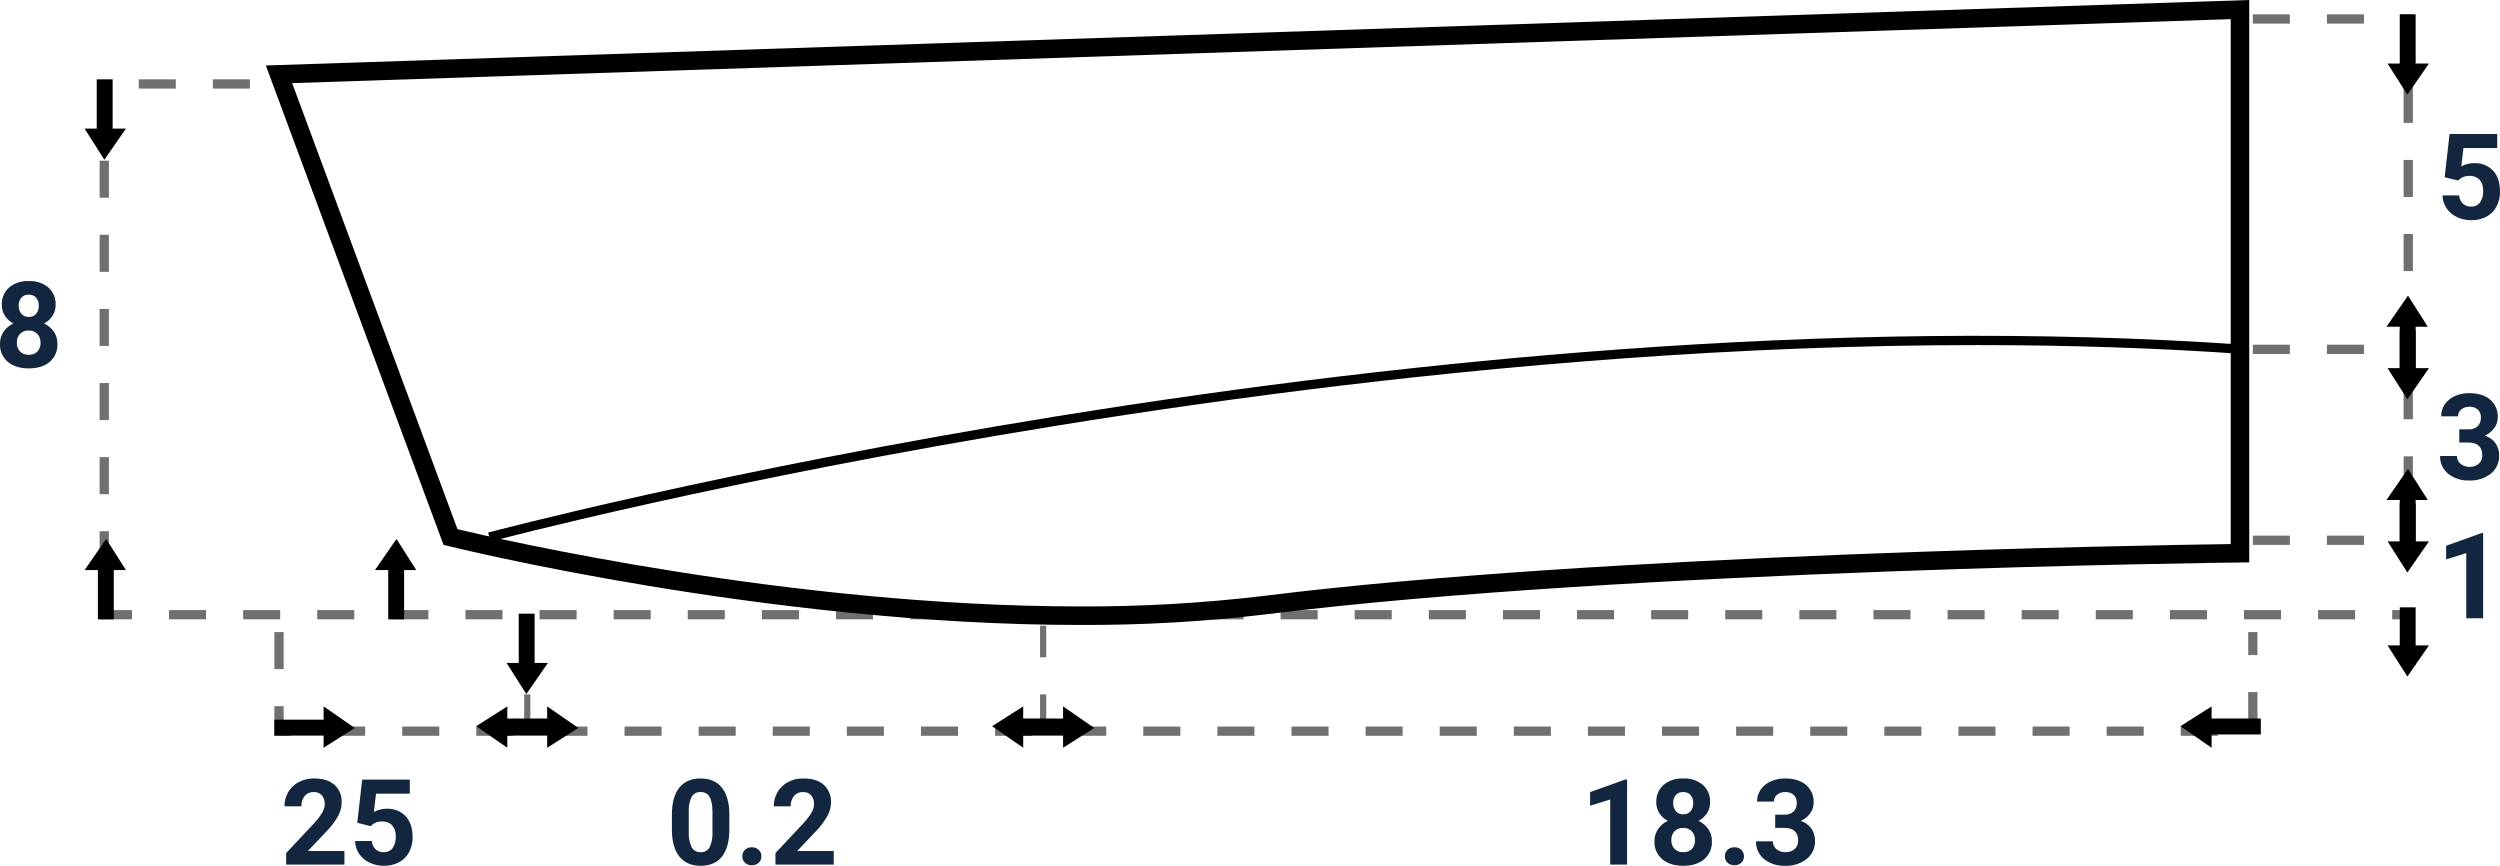
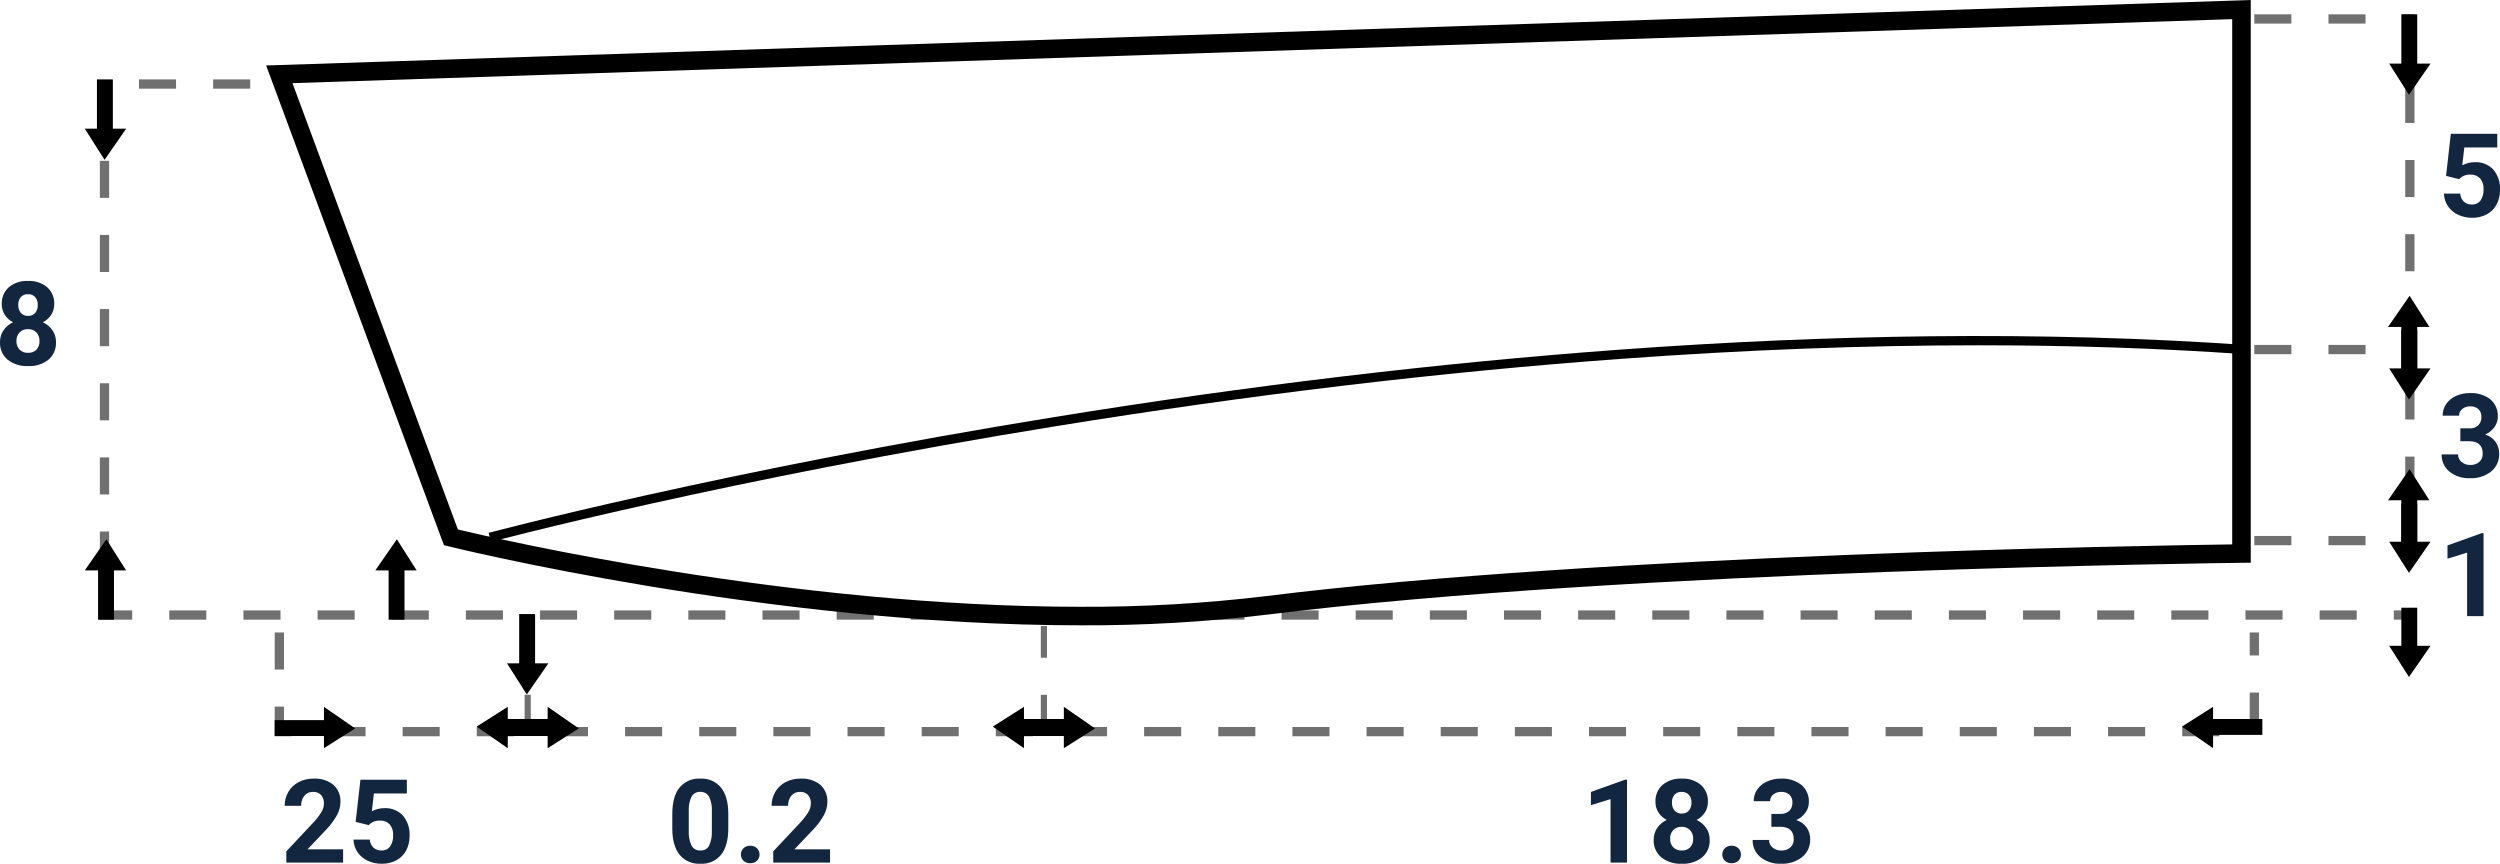
- <svg xmlns="http://www.w3.org/2000/svg" width="1024.646" height="354.849" viewBox="0 0 1024.646 354.849">
-   <defs>
-     <clipPath id="clip-path">
-       <rect id="Rectángulo_407883" data-name="Rectángulo 407883" width="16.948" height="32.942" fill="none" />
-     </clipPath>
-   </defs>
-   <g id="Grupo_1115151" data-name="Grupo 1115151" transform="translate(-287.339 -5218.499)">
-     <path id="Trazado_900973" data-name="Trazado 900973" d="M1947.763-6115.81l-.978-3.669c.237-.062,24.129-6.414,64.463-15.395,23.683-5.273,48.323-10.411,73.236-15.268,31.14-6.072,62.8-11.722,94.088-16.792,79.658-12.907,157.476-22.187,231.291-27.581,43.834-3.2,86.726-5.055,127.485-5.5,44.843-.489,88.212.7,128.9,3.554l-.265,3.787c-34.673-2.428-71.037-3.643-108.855-3.643-46.875,0-95.989,1.864-146.962,5.588-73.7,5.385-151.4,14.649-230.942,27.537-31.252,5.063-62.868,10.705-93.968,16.769-24.881,4.851-49.49,9.98-73.143,15.247C1971.84-6122.209,1948-6115.873,1947.763-6115.81Z" transform="translate(-1459.375 11556.254)" />
-     <path id="Trazado_900974" data-name="Trazado 900974" d="M2767.174-6061.867h-6.584v-3.8h6.584Zm-21.771,0h-15.187v-3.8H2745.4Zm-30.373,0h-15.187v-3.8h15.187Zm-30.373,0H2669.47v-3.8h15.187Zm-30.373,0H2639.1v-3.8h15.187Zm-30.373,0h-15.187v-3.8h15.187Zm-30.373,0h-15.187v-3.8h15.187Zm-30.373,0h-15.187v-3.8h15.187Zm-30.373,0H2517.6v-3.8h15.187Zm-30.373,0h-15.187v-3.8h15.187Zm-30.373,0h-15.187v-3.8h15.187Zm-30.373,0h-15.187v-3.8h15.187Zm-30.373,0h-15.187v-3.8H2411.3Zm-30.373,0H2365.74v-3.8h15.187Zm-30.373,0h-15.187v-3.8h15.187Zm-30.373,0h-15.187v-3.8h15.187Zm-30.373,0H2274.62v-3.8h15.187Zm-30.373,0h-15.187v-3.8h15.187Zm-30.373,0h-15.187v-3.8h15.187Zm-30.373,0H2183.5v-3.8h15.187Zm-30.373,0h-15.187v-3.8h15.187Zm-30.373,0h-15.187v-3.8h15.187Zm-30.373,0h-15.187v-3.8h15.187Zm-30.373,0h-15.187v-3.8H2077.2Zm-30.373,0h-15.187v-3.8h15.187Zm-30.373,0h-15.187v-3.8h15.187Zm-30.373,0h-15.187v-3.8h15.187Zm-30.373,0h-15.187v-3.8H1955.7Zm-30.373,0h-15.187v-3.8h15.187Zm-30.373,0H1879.77v-3.8h15.187Zm-30.373,0H1849.4v-3.8h15.187Zm-30.373,0h-13.249v-5.734h3.8v1.938h9.453Zm-9.453-20.921h-3.8v-15.187h3.8Zm0-30.373h-3.8v-15.187h3.8Zm0-30.373h-3.8v-15.187h3.8Zm0-30.373h-3.8v-15.187h3.8Zm0-30.373h-3.8v-15.187h3.8Zm0-30.373h-3.8v-15.187h3.8Zm0-30.373h-3.8v-15.187h3.8Zm57.784-14.352h-15.187v-3.8h15.187Zm-30.373,0h-15.187v-3.8h15.187Z" transform="translate(-1492.786 11534.2)" fill="#707070" />
-     <path id="Trazado_900975" data-name="Trazado 900975" d="M1950.057-6107.507h-2.966v-3.8h2.966Zm-18.152,0h-15.187v-3.8h15.187Zm-30.373,0h-15.187v-3.8h15.187Z" transform="translate(-675.67 11549.339)" fill="#707070" />
-     <path id="Trazado_900978" data-name="Trazado 900978" d="M2681.382-6099.382H2666.2v-3.8h15.187Zm-30.373,0h-15.187v-3.8h15.187Zm-30.373,0h-15.187v-3.8h15.187Zm-30.373,0h-15.187v-3.8h15.187Zm-30.373,0H2544.7v-3.8h15.187Zm-30.373,0H2514.33v-3.8h15.187Zm-30.373,0h-15.187v-3.8h15.187Zm-30.373,0h-15.187v-3.8h15.187Zm-30.373,0H2423.21v-3.8H2438.4Zm-30.373,0h-15.187v-3.8h15.187Zm-30.373,0h-15.187v-3.8h15.187Zm-30.373,0h-15.187v-3.8h15.187Zm-30.373,0h-15.187v-3.8H2316.9Zm-30.373,0h-15.187v-3.8h15.187Zm-30.373,0h-15.187v-3.8h15.187Zm-30.373,0H2210.6v-3.8h15.187Zm-30.373,0h-15.187v-3.8h15.187Zm-30.373,0h-15.187v-3.8h15.187Zm-30.373,0H2119.48v-3.8h15.187Zm-30.373,0h-15.187v-3.8h15.187Zm-30.373,0h-15.187v-3.8h15.187Zm-30.373,0H2028.36v-3.8h15.187Zm-30.373,0h-15.187v-3.8h15.187Zm-30.373,0h-15.187v-3.8H1982.8Zm-30.373,0h-15.187v-3.8h15.187Zm-30.373,0h-15.187v-3.8h15.187Zm-30.373,0h-6.836v-12.147h3.8v8.351h3.039Zm805.944-2.74h-3.8v-15.187h3.8Zm-808.983-24.594h-3.8V-6141.9h3.8Zm808.983-5.779h-3.8v-9.407h3.8Z" transform="translate(-1485.053 11619.469)" fill="#707070" />
-     <path id="Trazado_900976" data-name="Trazado 900976" d="M1950.057-6107.507h-2.966v-3.8h2.966Zm-18.152,0h-15.187v-3.8h15.187Zm-30.373,0h-15.187v-3.8h15.187Z" transform="translate(-675.67 11471.084)" fill="#707070" />
-     <path id="Trazado_900977" data-name="Trazado 900977" d="M1951.955-5895.129h-3.8v-4.63h3.8Zm0-19.817h-3.8v-15.187h3.8Zm0-30.373h-3.8v-15.187h3.8Zm0-30.373h-3.8v-15.187h3.8Zm0-30.373h-3.8v-15.187h3.8Zm0-30.373h-3.8v-15.187h3.8Zm0-30.373h-3.8V-6082h3.8Zm0-30.373h-3.8v-10.323h-1.067v-3.8h4.864Zm-20.05-10.323h-15.187v-3.8h15.187Zm-30.373,0h-15.187v-3.8h15.187Z" transform="translate(-675.67 11335.671)" fill="#707070" />
-     <path id="Trazado_904795" data-name="Trazado 904795" d="M25.074-25.577a8.1,8.1,0,0,1-1.268,4.5,9.127,9.127,0,0,1-3.493,3.134,10.1,10.1,0,0,1,4.02,3.362,8.623,8.623,0,0,1,1.483,5.036,9.131,9.131,0,0,1-3.158,7.333Q19.5.479,14.068.479t-8.613-2.7A9.108,9.108,0,0,1,2.273-9.546a8.678,8.678,0,0,1,1.483-5.048,9.92,9.92,0,0,1,4-3.35,9.033,9.033,0,0,1-3.481-3.134,8.16,8.16,0,0,1-1.256-4.5,9.029,9.029,0,0,1,2.967-7.094,11.681,11.681,0,0,1,8.063-2.644,11.758,11.758,0,0,1,8.051,2.62A8.995,8.995,0,0,1,25.074-25.577Zm-6.2,15.528a5.016,5.016,0,0,0-1.316-3.637,4.692,4.692,0,0,0-3.541-1.364A4.683,4.683,0,0,0,10.5-13.7a5.007,5.007,0,0,0-1.316,3.649A5,5,0,0,0,10.479-6.46,4.706,4.706,0,0,0,14.068-5.1,4.7,4.7,0,0,0,17.6-6.412,5,5,0,0,0,18.877-10.049ZM18.16-25.242a4.786,4.786,0,0,0-1.077-3.266,3.82,3.82,0,0,0-3.039-1.232,3.847,3.847,0,0,0-3.015,1.2,4.757,4.757,0,0,0-1.077,3.3,5,5,0,0,0,1.077,3.35,3.768,3.768,0,0,0,3.039,1.268,3.732,3.732,0,0,0,3.027-1.268A5.037,5.037,0,0,0,18.16-25.242Z" transform="translate(285.066 5369.014)" fill="#12263f" />
-     <path id="Trazado_904793" data-name="Trazado 904793" d="M26.247,0H2.369V-4.737L13.638-16.748a27.8,27.8,0,0,0,3.433-4.426,7.111,7.111,0,0,0,1.113-3.589,5.321,5.321,0,0,0-1.172-3.649,4.232,4.232,0,0,0-3.35-1.328,4.564,4.564,0,0,0-3.7,1.615,6.4,6.4,0,0,0-1.352,4.247H1.675a11.42,11.42,0,0,1,1.519-5.814,10.708,10.708,0,0,1,4.295-4.127,13.053,13.053,0,0,1,6.292-1.5q5.383,0,8.362,2.584a9.142,9.142,0,0,1,2.979,7.3,11.713,11.713,0,0,1-1.34,5.264,29.251,29.251,0,0,1-4.594,6.245l-7.919,8.35H26.247ZM31.51-17.131l2.01-17.705H53.043v5.766H39.19l-.861,7.489a10.962,10.962,0,0,1,5.24-1.316,10.041,10.041,0,0,1,7.8,3.086q2.823,3.086,2.823,8.637a12.63,12.63,0,0,1-1.424,6.041A10.048,10.048,0,0,1,48.689-.993,12.735,12.735,0,0,1,42.42.479,13.523,13.523,0,0,1,36.559-.8a10.4,10.4,0,0,1-4.271-3.6A9.814,9.814,0,0,1,30.625-9.69h6.843A5.111,5.111,0,0,0,38.987-6.3,4.817,4.817,0,0,0,42.4-5.1a4.251,4.251,0,0,0,3.613-1.687,7.814,7.814,0,0,0,1.268-4.773A6.461,6.461,0,0,0,45.818-16.1a5.356,5.356,0,0,0-4.139-1.579,5.985,5.985,0,0,0-4,1.292l-.67.622Z" transform="translate(402.256 5572.87)" fill="#12263f" />
-     <path id="Trazado_904789" data-name="Trazado 904789" d="M3.4-17.131l2.01-17.705H24.931v5.766H11.078l-.861,7.489a10.962,10.962,0,0,1,5.24-1.316,10.041,10.041,0,0,1,7.8,3.086q2.823,3.086,2.823,8.637a12.63,12.63,0,0,1-1.424,6.041A10.048,10.048,0,0,1,20.576-.993,12.735,12.735,0,0,1,14.308.479,13.523,13.523,0,0,1,8.446-.8,10.4,10.4,0,0,1,4.175-4.4,9.814,9.814,0,0,1,2.512-9.69H9.355A5.111,5.111,0,0,0,10.874-6.3,4.817,4.817,0,0,0,14.284-5.1,4.251,4.251,0,0,0,17.9-6.783a7.814,7.814,0,0,0,1.268-4.773A6.461,6.461,0,0,0,17.705-16.1a5.356,5.356,0,0,0-4.139-1.579,5.985,5.985,0,0,0-4,1.292l-.67.622Z" transform="translate(1285.906 5308.268)" fill="#12263f" />
-     <path id="Trazado_904790" data-name="Trazado 904790" d="M9.4-20.48h3.685a5.192,5.192,0,0,0,3.9-1.316,4.822,4.822,0,0,0,1.268-3.493A4.264,4.264,0,0,0,17-28.567a4.868,4.868,0,0,0-3.457-1.172,5.1,5.1,0,0,0-3.326,1.089,3.481,3.481,0,0,0-1.34,2.835H1.962a8.5,8.5,0,0,1,1.471-4.893,9.805,9.805,0,0,1,4.115-3.385,13.734,13.734,0,0,1,5.826-1.22q5.527,0,8.661,2.644a9.02,9.02,0,0,1,3.134,7.285,7.33,7.33,0,0,1-1.459,4.4A9.482,9.482,0,0,1,19.882-17.9a8.656,8.656,0,0,1,4.39,3.158A8.567,8.567,0,0,1,25.72-9.762a9.17,9.17,0,0,1-3.385,7.441,13.612,13.612,0,0,1-8.96,2.8,12.907,12.907,0,0,1-8.53-2.751A8.986,8.986,0,0,1,1.531-9.546H8.446A4.006,4.006,0,0,0,9.917-6.34,5.422,5.422,0,0,0,13.542-5.1a5.448,5.448,0,0,0,3.864-1.3,4.5,4.5,0,0,0,1.4-3.457q0-5.216-5.742-5.216H9.4Z" transform="translate(1285.906 5414.946)" fill="#12263f" />
-     <path id="Trazado_904791" data-name="Trazado 904791" d="M19.165,0H12.25V-26.69L4-24.141v-5.575l14.427-5.168h.742Z" transform="translate(1285.906 5471.896)" fill="#12263f" />
-     <path id="Trazado_904794" data-name="Trazado 904794" d="M25.816-14.4q0,7.226-2.991,11.054T14.068.479q-5.694,0-8.709-3.756T2.273-14.044v-6.412q0-7.3,3.027-11.078t8.721-3.78q5.694,0,8.709,3.744t3.086,10.755ZM18.9-21.453q0-4.335-1.184-6.311a4,4,0,0,0-3.7-1.976,3.931,3.931,0,0,0-3.6,1.88A11.938,11.938,0,0,0,9.188-21.98V-13.5a13.391,13.391,0,0,0,1.16,6.335A3.949,3.949,0,0,0,14.068-5.1a3.883,3.883,0,0,0,3.661-1.988A13.07,13.07,0,0,0,18.9-13.167ZM31.127-3.4a3.481,3.481,0,0,1,1.113-2.68,3.948,3.948,0,0,1,2.787-1.029,3.98,3.98,0,0,1,2.811,1.029A3.481,3.481,0,0,1,38.951-3.4a3.434,3.434,0,0,1-1.1,2.644A4,4,0,0,1,35.027.263a3.964,3.964,0,0,1-2.8-1.017A3.434,3.434,0,0,1,31.127-3.4ZM68.6,0H44.717V-4.737L55.986-16.748a27.8,27.8,0,0,0,3.433-4.426,7.111,7.111,0,0,0,1.113-3.589,5.321,5.321,0,0,0-1.172-3.649,4.232,4.232,0,0,0-3.35-1.328,4.564,4.564,0,0,0-3.7,1.615,6.4,6.4,0,0,0-1.352,4.247H44.023a11.42,11.42,0,0,1,1.519-5.814,10.708,10.708,0,0,1,4.295-4.127,13.053,13.053,0,0,1,6.292-1.5q5.383,0,8.362,2.584a9.142,9.142,0,0,1,2.979,7.3,11.713,11.713,0,0,1-1.34,5.264,29.251,29.251,0,0,1-4.594,6.245l-7.919,8.35H68.6Z" transform="translate(560.449 5572.87)" fill="#12263f" />
-     <path id="Trazado_904792" data-name="Trazado 904792" d="M19.165,0H12.25V-26.69L4-24.141v-5.575l14.427-5.168h.742ZM53.187-25.577a8.1,8.1,0,0,1-1.268,4.5,9.127,9.127,0,0,1-3.493,3.134,10.1,10.1,0,0,1,4.02,3.362,8.623,8.623,0,0,1,1.483,5.036,9.131,9.131,0,0,1-3.158,7.333Q47.612.479,42.181.479t-8.613-2.7a9.108,9.108,0,0,1-3.182-7.321,8.678,8.678,0,0,1,1.483-5.048,9.92,9.92,0,0,1,4-3.35,9.033,9.033,0,0,1-3.481-3.134,8.16,8.16,0,0,1-1.256-4.5,9.029,9.029,0,0,1,2.967-7.094,11.681,11.681,0,0,1,8.063-2.644,11.758,11.758,0,0,1,8.051,2.62A8.995,8.995,0,0,1,53.187-25.577Zm-6.2,15.528a5.016,5.016,0,0,0-1.316-3.637,4.692,4.692,0,0,0-3.541-1.364A4.683,4.683,0,0,0,38.616-13.7,5.007,5.007,0,0,0,37.3-10.049,5,5,0,0,0,38.592-6.46,4.706,4.706,0,0,0,42.181-5.1,4.7,4.7,0,0,0,45.71-6.412,5,5,0,0,0,46.99-10.049Zm-.718-15.193A4.786,4.786,0,0,0,45.2-28.508a3.82,3.82,0,0,0-3.039-1.232,3.847,3.847,0,0,0-3.015,1.2,4.757,4.757,0,0,0-1.077,3.3,5,5,0,0,0,1.077,3.35,3.768,3.768,0,0,0,3.039,1.268,3.732,3.732,0,0,0,3.027-1.268A5.037,5.037,0,0,0,46.272-25.242ZM59.24-3.4a3.481,3.481,0,0,1,1.113-2.68A3.948,3.948,0,0,1,63.14-7.106a3.98,3.98,0,0,1,2.811,1.029A3.481,3.481,0,0,1,67.064-3.4a3.433,3.433,0,0,1-1.1,2.644A4,4,0,0,1,63.14.263a3.964,3.964,0,0,1-2.8-1.017A3.434,3.434,0,0,1,59.24-3.4ZM79.864-20.48h3.685a5.192,5.192,0,0,0,3.9-1.316,4.822,4.822,0,0,0,1.268-3.493,4.264,4.264,0,0,0-1.256-3.278A4.868,4.868,0,0,0,84-29.74a5.1,5.1,0,0,0-3.326,1.089,3.481,3.481,0,0,0-1.34,2.835H72.423a8.5,8.5,0,0,1,1.471-4.893,9.805,9.805,0,0,1,4.115-3.385,13.734,13.734,0,0,1,5.826-1.22q5.527,0,8.661,2.644a9.02,9.02,0,0,1,3.134,7.285,7.33,7.33,0,0,1-1.459,4.4A9.482,9.482,0,0,1,90.344-17.9a8.656,8.656,0,0,1,4.39,3.158,8.567,8.567,0,0,1,1.448,4.977A9.17,9.17,0,0,1,92.8-2.321a13.612,13.612,0,0,1-8.96,2.8,12.907,12.907,0,0,1-8.53-2.751,8.986,8.986,0,0,1-3.314-7.273h6.915A4.006,4.006,0,0,0,80.379-6.34,5.422,5.422,0,0,0,84-5.1a5.448,5.448,0,0,0,3.864-1.3,4.5,4.5,0,0,0,1.4-3.457q0-5.216-5.742-5.216H79.864Z" transform="translate(935.051 5572.87)" fill="#12263f" />
-     <path id="Trazado_900972" data-name="Trazado 900972" d="M2687.707-6308.876v230.5l-3.757.041c-2.5.026-252.153,2.862-398.78,21.191a624.182,624.182,0,0,1-76.806,4.414c-127.938,0-257.515-32.026-258.809-32.35l-1.943-.486-72.821-196.476,5.266-.174Zm-7.593,222.991v-215.143l-794.54,26.222,67.76,182.824c16.592,3.971,136.562,31.653,255.03,31.653a616.439,616.439,0,0,0,75.864-4.355C2421.395-6081.829,2648.19-6085.454,2680.114-6085.885Z" transform="translate(-1478.492 11527.375)" />
-     <path id="Trazado_900979" data-name="Trazado 900979" d="M2128.055-6062.907h-2.531v-15.187h2.531Zm0-30.373h-2.531v-12.961h2.531Z" transform="translate(-1411.911 11581.184)" fill="#707070" />
-     <path id="Trazado_900979-2" data-name="Trazado 900979" d="M2128.055-6062.907h-2.531v-15.187h2.531Zm0-30.373h-2.531v-12.961h2.531Z" transform="translate(-1623.354 11581.184)" fill="#707070" />
-     <g id="Grupo_1114890" data-name="Grupo 1114890" transform="translate(338.953 5283.967) rotate(180)">
-       <g id="Grupo_1114889" data-name="Grupo 1114889" clip-path="url(#clip-path)">
-         <path id="Línea_1907" data-name="Línea 1907" d="M3.513,20.436H-3V-3H3.513Z" transform="translate(8.451 12.505)" />
-       </g>
+ <svg xmlns="http://www.w3.org/2000/svg" width="815.146" height="281.634" viewBox="0 0 815.146 281.634">
+   <g id="Grupo_1117502" data-name="Grupo 1117502" transform="translate(-391.763 -5255.866)">
+     <g id="Grupo_1117501" data-name="Grupo 1117501">
+       <path id="Trazado_900973" data-name="Trazado 900973" d="M1947.563-6133.008l-.779-2.921c.188-.05,19.207-5.105,51.314-12.254,18.852-4.2,38.466-8.288,58.3-12.153,24.788-4.834,49.986-9.331,74.9-13.367,63.409-10.274,125.354-17.66,184.111-21.955,34.893-2.55,69.035-4.023,101.48-4.379,35.7-.39,70.219.561,102.61,2.828l-.211,3.015c-27.6-1.933-56.547-2.9-86.651-2.9-37.313,0-76.409,1.484-116.984,4.448-58.665,4.286-120.516,11.661-183.833,21.92-24.877,4.03-50.044,8.521-74.8,13.348-19.806,3.861-39.395,7.945-58.223,12.138C1966.729-6138.1,1947.751-6133.059,1947.563-6133.008Z" transform="translate(-1395.716 11565.546)" />
+       <path id="Trazado_900974" data-name="Trazado 900974" d="M2574.161-6107.01h-5.241v-3.022h5.241Zm-17.33,0h-12.089v-3.022h12.089Zm-24.177,0h-12.089v-3.022h12.089Zm-24.177,0h-12.089v-3.022h12.089Zm-24.177,0H2472.21v-3.022H2484.3Zm-24.177,0h-12.089v-3.022h12.089Zm-24.177,0h-12.089v-3.022h12.089Zm-24.177,0h-12.089v-3.022h12.089Zm-24.177,0H2375.5v-3.022h12.089Zm-24.177,0h-12.089v-3.022h12.089Zm-24.177,0h-12.089v-3.022h12.089Zm-24.178,0h-12.088v-3.022h12.088Zm-24.177,0h-12.089v-3.022h12.089Zm-24.177,0h-12.089v-3.022H2266.7Zm-24.177,0h-12.089v-3.022h12.089Zm-24.177,0h-12.089v-3.022h12.089Zm-24.177,0h-12.089v-3.022h12.089Zm-24.177,0H2157.9v-3.022h12.089Zm-24.177,0h-12.089v-3.022h12.089Zm-24.177,0h-12.089v-3.022h12.089Zm-24.177,0h-12.089v-3.022h12.089Zm-24.178,0h-12.088v-3.022h12.088Zm-24.177,0h-12.089v-3.022H2049.1Zm-24.177,0h-12.089v-3.022h12.089Zm-24.177,0h-12.089v-3.022h12.089Zm-24.177,0h-12.089v-3.022h12.089Zm-24.177,0h-12.089v-3.022H1952.4Zm-24.177,0h-12.089v-3.022h12.089Zm-24.178,0h-12.089v-3.022h12.089Zm-24.177,0h-12.089v-3.022h12.089Zm-24.177,0H1843.6v-3.022h12.089Zm-24.177,0h-10.547v-4.564h3.022v1.542h7.524Zm-7.524-16.653h-3.022v-12.089h3.022Zm0-24.177h-3.022v-12.089h3.022Zm0-24.178h-3.022v-12.089h3.022Zm0-24.177h-3.022v-12.089h3.022Zm0-24.178h-3.022v-12.088h3.022Zm0-24.177h-3.022v-12.089h3.022Zm0-24.177h-3.022v-12.089h3.022Zm46-11.424h-12.089v-3.022h12.089Zm-24.178,0h-12.089v-3.022H1845.8Z" transform="translate(-1396.646 11564.933)" fill="#707070" />
+       <path id="Trazado_900975" data-name="Trazado 900975" d="M1937.061-6108.281H1934.7v-3.022h2.361Zm-14.449,0h-12.089v-3.022h12.089Zm-24.177,0h-12.089v-3.022h12.089Z" transform="translate(-759.546 11541.924)" fill="#707070" />
+       <path id="Trazado_900978" data-name="Trazado 900978" d="M2518.9-6108.055h-12.089v-3.022H2518.9Zm-24.177,0h-12.089v-3.022h12.089Zm-24.178,0h-12.089v-3.022h12.089Zm-24.177,0H2434.28v-3.022h12.089Zm-24.177,0H2410.1v-3.022h12.089Zm-24.177,0h-12.089v-3.022h12.089Zm-24.177,0h-12.089v-3.022h12.089Zm-24.177,0H2337.57v-3.022h12.089Zm-24.177,0h-12.089v-3.022h12.089Zm-24.177,0h-12.089v-3.022H2301.3Zm-24.177,0h-12.089v-3.022h12.089Zm-24.177,0H2240.86v-3.022h12.089Zm-24.177,0h-12.089v-3.022h12.089Zm-24.177,0h-12.089v-3.022h12.089Zm-24.177,0h-12.089v-3.022h12.089Zm-24.177,0H2144.15v-3.022h12.089Zm-24.177,0h-12.089v-3.022h12.089Zm-24.177,0H2095.8v-3.022h12.089Zm-24.177,0h-12.089v-3.022h12.089Zm-24.178,0H2047.44v-3.022h12.089Zm-24.177,0h-12.089v-3.022h12.089Zm-24.177,0h-12.089v-3.022h12.089Zm-24.177,0h-12.089v-3.022H1987Zm-24.177,0h-12.089v-3.022h12.089Zm-24.177,0h-12.089v-3.022h12.089Zm-24.177,0h-12.089v-3.022h12.089Zm-24.177,0h-5.441v-9.669h3.022v6.647h2.419Zm641.544-2.181h-3.022v-12.089h3.022Zm-643.963-19.578h-3.022V-6141.9h3.022Zm643.963-4.6h-3.022v-7.488h3.022Z" transform="translate(-1403.521 11603.99)" fill="#707070" />
+       <path id="Trazado_900976" data-name="Trazado 900976" d="M1937.061-6108.281H1934.7v-3.022h2.361Zm-14.449,0h-12.089v-3.022h12.089Zm-24.177,0h-12.089v-3.022h12.089Z" transform="translate(-759.546 11479.632)" fill="#707070" />
+       <path id="Trazado_900977" data-name="Trazado 900977" d="M1938.572-5939.226h-3.022v-3.686h3.022Zm0-15.774h-3.022v-12.089h3.022Zm0-24.177h-3.022v-12.089h3.022Zm0-24.178h-3.022v-12.089h3.022Zm0-24.178h-3.022v-12.089h3.022Zm0-24.177h-3.022V-6063.8h3.022Zm0-24.178h-3.022v-12.089h3.022Zm0-24.178h-3.022v-8.217h-.849v-3.022h3.872Zm-15.96-8.217h-12.089v-3.022h12.089Zm-24.177,0h-12.089v-3.022h12.089Z" transform="translate(-759.546 11371.841)" fill="#707070" />
+       <path id="Trazado_905959" data-name="Trazado 905959" d="M19.445-19.835a6.284,6.284,0,0,1-.983,3.488,7.078,7.078,0,0,1-2.709,2.431,7.835,7.835,0,0,1,3.117,2.607A6.687,6.687,0,0,1,20.021-7.4a7.081,7.081,0,0,1-2.449,5.687A9.935,9.935,0,0,1,10.91.371a9.98,9.98,0,0,1-6.68-2.1A7.064,7.064,0,0,1,1.763-7.4a6.73,6.73,0,0,1,1.15-3.915,7.693,7.693,0,0,1,3.1-2.6,7.006,7.006,0,0,1-2.7-2.431,6.328,6.328,0,0,1-.974-3.488,7,7,0,0,1,2.3-5.5,9.058,9.058,0,0,1,6.253-2.05,9.119,9.119,0,0,1,6.244,2.032A6.976,6.976,0,0,1,19.445-19.835ZM14.64-7.793a3.89,3.89,0,0,0-1.021-2.82,3.639,3.639,0,0,0-2.746-1.058,3.632,3.632,0,0,0-2.728,1.048,3.883,3.883,0,0,0-1.021,2.83,3.88,3.88,0,0,0,1,2.783A3.65,3.65,0,0,0,10.91-3.952a3.641,3.641,0,0,0,2.737-1.021A3.874,3.874,0,0,0,14.64-7.793Zm-.557-11.782a3.711,3.711,0,0,0-.835-2.533,2.963,2.963,0,0,0-2.356-.956,2.984,2.984,0,0,0-2.338.928,3.689,3.689,0,0,0-.835,2.561,3.877,3.877,0,0,0,.835,2.6,2.922,2.922,0,0,0,2.356.983,2.894,2.894,0,0,0,2.347-.983A3.906,3.906,0,0,0,14.083-19.575Z" transform="translate(390 5374.857)" fill="#12263f" />
+       <path id="Trazado_905960" data-name="Trazado 905960" d="M20.354,0H1.837V-3.674l8.739-9.314a21.56,21.56,0,0,0,2.663-3.433A5.515,5.515,0,0,0,14.1-19.2a4.127,4.127,0,0,0-.909-2.83,3.282,3.282,0,0,0-2.6-1.03,3.54,3.54,0,0,0-2.867,1.252A4.961,4.961,0,0,0,6.68-18.518H1.3a8.857,8.857,0,0,1,1.178-4.509,8.3,8.3,0,0,1,3.331-3.2,10.123,10.123,0,0,1,4.88-1.16,9.585,9.585,0,0,1,6.485,2,7.089,7.089,0,0,1,2.31,5.659,9.084,9.084,0,0,1-1.039,4.082A22.684,22.684,0,0,1,14.881-10.8L8.739-4.323H20.354Zm4.082-13.285L26-27.016H41.136v4.472H30.393l-.668,5.808a8.5,8.5,0,0,1,4.063-1.021,7.787,7.787,0,0,1,6.049,2.394,9.561,9.561,0,0,1,2.189,6.7,9.8,9.8,0,0,1-1.1,4.685A7.792,7.792,0,0,1,37.759-.77,9.876,9.876,0,0,1,32.9.371a10.487,10.487,0,0,1-4.546-.993A8.063,8.063,0,0,1,25.04-3.414a7.611,7.611,0,0,1-1.29-4.1h5.307a3.964,3.964,0,0,0,1.178,2.625,3.735,3.735,0,0,0,2.644.937,3.3,3.3,0,0,0,2.8-1.308,6.06,6.06,0,0,0,.983-3.7,5.011,5.011,0,0,0-1.132-3.525,4.153,4.153,0,0,0-3.21-1.225,4.642,4.642,0,0,0-3.1,1l-.52.482Z" transform="translate(483.284 5537.129)" fill="#12263f" />
+       <path id="Trazado_905961" data-name="Trazado 905961" d="M2.635-13.285l1.559-13.73H19.334v4.472H8.591l-.668,5.808a8.5,8.5,0,0,1,4.063-1.021,7.787,7.787,0,0,1,6.049,2.394,9.561,9.561,0,0,1,2.189,6.7,9.8,9.8,0,0,1-1.1,4.685A7.792,7.792,0,0,1,15.957-.77,9.876,9.876,0,0,1,11.1.371,10.487,10.487,0,0,1,6.55-.622,8.063,8.063,0,0,1,3.238-3.414a7.611,7.611,0,0,1-1.29-4.1H7.255A3.964,3.964,0,0,0,8.433-4.889a3.735,3.735,0,0,0,2.644.937,3.3,3.3,0,0,0,2.8-1.308,6.06,6.06,0,0,0,.983-3.7,5.011,5.011,0,0,0-1.132-3.525,4.153,4.153,0,0,0-3.21-1.225,4.642,4.642,0,0,0-3.1,1l-.52.482Z" transform="translate(1186.685 5326.502)" fill="#12263f" />
+       <path id="Trazado_905962" data-name="Trazado 905962" d="M7.292-15.883h2.857A4.026,4.026,0,0,0,13.174-16.9a3.739,3.739,0,0,0,.983-2.709,3.306,3.306,0,0,0-.974-2.542,3.775,3.775,0,0,0-2.681-.909,3.957,3.957,0,0,0-2.579.844,2.7,2.7,0,0,0-1.039,2.2H1.521a6.6,6.6,0,0,1,1.141-3.794A7.6,7.6,0,0,1,5.854-26.44a10.651,10.651,0,0,1,4.518-.946,10.1,10.1,0,0,1,6.717,2.05,7,7,0,0,1,2.431,5.65,5.685,5.685,0,0,1-1.132,3.414,7.353,7.353,0,0,1-2.969,2.394,6.713,6.713,0,0,1,3.4,2.449A6.644,6.644,0,0,1,19.946-7.57,7.111,7.111,0,0,1,17.321-1.8,10.556,10.556,0,0,1,10.372.371,10.009,10.009,0,0,1,3.757-1.763,6.969,6.969,0,0,1,1.188-7.4H6.55A3.107,3.107,0,0,0,7.691-4.917a4.2,4.2,0,0,0,2.811.965,4.225,4.225,0,0,0,3-1.011,3.491,3.491,0,0,0,1.085-2.681q0-4.045-4.453-4.045H7.292Z" transform="translate(1186.685 5411.42)" fill="#12263f" />
+       <path id="Trazado_905963" data-name="Trazado 905963" d="M14.862,0H9.5V-20.7L3.1-18.722v-4.323l11.188-4.008h.575Z" transform="translate(1186.685 5456.752)" fill="#12263f" />
+       <path id="Trazado_905964" data-name="Trazado 905964" d="M20.021-11.17q0,5.6-2.319,8.572A8.1,8.1,0,0,1,10.91.371,8.152,8.152,0,0,1,4.156-2.542q-2.338-2.913-2.394-8.35v-4.973q0-5.659,2.347-8.591a8.156,8.156,0,0,1,6.763-2.932,8.164,8.164,0,0,1,6.754,2.9q2.338,2.9,2.394,8.34Zm-5.362-5.467a9.893,9.893,0,0,0-.918-4.894,3.1,3.1,0,0,0-2.867-1.532,3.049,3.049,0,0,0-2.792,1.458,9.258,9.258,0,0,0-.956,4.56v6.575a10.385,10.385,0,0,0,.9,4.912A3.063,3.063,0,0,0,10.91-3.952a3.011,3.011,0,0,0,2.839-1.541,10.136,10.136,0,0,0,.909-4.718Zm9.481,14A2.7,2.7,0,0,1,25-4.713a3.061,3.061,0,0,1,2.162-.8,3.086,3.086,0,0,1,2.18.8,2.7,2.7,0,0,1,.863,2.078,2.663,2.663,0,0,1-.854,2.05A3.1,3.1,0,0,1,27.164.2a3.074,3.074,0,0,1-2.171-.789A2.663,2.663,0,0,1,24.14-2.635ZM53.2,0H34.679V-3.674l8.739-9.314a21.56,21.56,0,0,0,2.663-3.433,5.515,5.515,0,0,0,.863-2.783,4.127,4.127,0,0,0-.909-2.83,3.282,3.282,0,0,0-2.6-1.03,3.54,3.54,0,0,0-2.867,1.252,4.961,4.961,0,0,0-1.048,3.293H34.141a8.857,8.857,0,0,1,1.178-4.509,8.3,8.3,0,0,1,3.331-3.2,10.123,10.123,0,0,1,4.88-1.16,9.585,9.585,0,0,1,6.485,2,7.089,7.089,0,0,1,2.31,5.659,9.084,9.084,0,0,1-1.039,4.082A22.684,22.684,0,0,1,47.723-10.8L41.581-4.323H53.2Z" transform="translate(609.209 5537.129)" fill="#12263f" />
+       <path id="Trazado_905965" data-name="Trazado 905965" d="M14.862,0H9.5V-20.7L3.1-18.722v-4.323l11.188-4.008h.575ZM41.247-19.835a6.284,6.284,0,0,1-.983,3.488,7.078,7.078,0,0,1-2.709,2.431,7.835,7.835,0,0,1,3.117,2.607A6.687,6.687,0,0,1,41.822-7.4a7.081,7.081,0,0,1-2.449,5.687A9.935,9.935,0,0,1,32.712.371a9.98,9.98,0,0,1-6.68-2.1A7.064,7.064,0,0,1,23.564-7.4a6.73,6.73,0,0,1,1.15-3.915,7.693,7.693,0,0,1,3.1-2.6,7.006,7.006,0,0,1-2.7-2.431,6.328,6.328,0,0,1-.974-3.488,7,7,0,0,1,2.3-5.5,9.058,9.058,0,0,1,6.253-2.05,9.119,9.119,0,0,1,6.244,2.032A6.976,6.976,0,0,1,41.247-19.835ZM36.441-7.793a3.89,3.89,0,0,0-1.021-2.82,3.639,3.639,0,0,0-2.746-1.058,3.632,3.632,0,0,0-2.728,1.048,3.883,3.883,0,0,0-1.021,2.83,3.88,3.88,0,0,0,1,2.783,3.65,3.65,0,0,0,2.783,1.058,3.641,3.641,0,0,0,2.737-1.021A3.874,3.874,0,0,0,36.441-7.793Zm-.557-11.782a3.711,3.711,0,0,0-.835-2.533,2.963,2.963,0,0,0-2.356-.956,2.984,2.984,0,0,0-2.338.928,3.689,3.689,0,0,0-.835,2.561,3.877,3.877,0,0,0,.835,2.6,2.922,2.922,0,0,0,2.356.983,2.894,2.894,0,0,0,2.347-.983A3.906,3.906,0,0,0,35.885-19.575ZM45.941-2.635A2.7,2.7,0,0,1,46.8-4.713a3.061,3.061,0,0,1,2.162-.8,3.086,3.086,0,0,1,2.18.8,2.7,2.7,0,0,1,.863,2.078,2.663,2.663,0,0,1-.854,2.05A3.1,3.1,0,0,1,48.966.2a3.074,3.074,0,0,1-2.171-.789A2.663,2.663,0,0,1,45.941-2.635ZM61.936-15.883h2.857A4.026,4.026,0,0,0,67.817-16.9a3.739,3.739,0,0,0,.983-2.709,3.306,3.306,0,0,0-.974-2.542,3.775,3.775,0,0,0-2.681-.909,3.957,3.957,0,0,0-2.579.844,2.7,2.7,0,0,0-1.039,2.2H56.165a6.6,6.6,0,0,1,1.141-3.794A7.6,7.6,0,0,1,60.5-26.44a10.651,10.651,0,0,1,4.518-.946,10.1,10.1,0,0,1,6.717,2.05,7,7,0,0,1,2.431,5.65,5.685,5.685,0,0,1-1.132,3.414,7.353,7.353,0,0,1-2.969,2.394,6.713,6.713,0,0,1,3.4,2.449A6.644,6.644,0,0,1,74.59-7.57,7.111,7.111,0,0,1,71.964-1.8,10.556,10.556,0,0,1,65.016.371,10.009,10.009,0,0,1,58.4-1.763,6.969,6.969,0,0,1,55.831-7.4h5.362a3.107,3.107,0,0,0,1.141,2.486,4.2,4.2,0,0,0,2.811.965,4.225,4.225,0,0,0,3-1.011,3.491,3.491,0,0,0,1.085-2.681q0-4.045-4.453-4.045H61.936Z" transform="translate(907.397 5537.129)" fill="#12263f" />
+       <path id="Trazado_900972" data-name="Trazado 900972" d="M2521.885-6308.876V-6125.4l-2.99.032c-1.993.021-200.718,2.279-317.435,16.869a496.931,496.931,0,0,1-61.139,3.513c-101.841,0-204.986-25.494-206.016-25.751l-1.547-.387-57.966-156.4,4.192-.139Zm-6.044,177.5v-171.257l-632.467,20.873,53.938,145.531c13.208,3.161,108.705,25.2,203.008,25.2a490.756,490.756,0,0,0,60.389-3.466C2309.9-6128.143,2490.429-6131.028,2515.841-6131.372Z" transform="translate(-1396.248 11564.742)" />
+       <path id="Trazado_900979" data-name="Trazado 900979" d="M2127.538-6071.747h-2.015v-12.088h2.015Zm0-24.177h-2.015v-10.317h2.015Z" transform="translate(-1394.395 11566.24)" fill="#707070" />
+       <path id="Trazado_900979-2" data-name="Trazado 900979" d="M2127.538-6071.747h-2.015v-12.088h2.015Zm0-24.177h-2.015v-10.317h2.015Z" transform="translate(-1562.706 11566.24)" fill="#707070" />
+       <path id="Línea_1907" data-name="Línea 1907" d="M5.184,18.656H0V0H5.184Z" transform="translate(428.556 5300.413) rotate(180)" />
+       <path id="Trazado_905966" data-name="Trazado 905966" d="M0,0H13.491V26.222H0Z" transform="translate(432.895 5307.979) rotate(180)" fill="none" />
+       <path id="Trazado_901607" data-name="Trazado 901607" d="M7.037,0,0,10.158H13.491Z" transform="translate(432.895 5307.979) rotate(180)" />
+       <path id="Línea_1907-2" data-name="Línea 1907" d="M5.184,18.656H0V0H5.184Z" transform="translate(566.231 5474.741) rotate(180)" />
+       <path id="Trazado_905967" data-name="Trazado 905967" d="M0,0H13.491V26.222H0Z" transform="translate(570.57 5482.307) rotate(180)" fill="none" />
+       <path id="Trazado_901607-2" data-name="Trazado 901607" d="M7.037,0,0,10.158H13.491Z" transform="translate(570.57 5482.306) rotate(180)" />
+       <path id="Línea_1907-3" data-name="Línea 1907" d="M5.184,18.656H0V0H5.184Z" transform="translate(499.98 5490.669) rotate(90)" />
+       <path id="Trazado_905968" data-name="Trazado 905968" d="M0,0H13.491V26.222H0Z" transform="translate(507.547 5486.331) rotate(90)" fill="none" />
+       <path id="Trazado_901607-3" data-name="Trazado 901607" d="M7.037,0,0,10.158H13.491Z" transform="translate(507.546 5486.331) rotate(90)" />
+       <path id="Línea_1907-4" data-name="Línea 1907" d="M5.184,18.656H0V0H5.184Z" transform="translate(572.92 5490.669) rotate(90)" />
+       <path id="Trazado_905969" data-name="Trazado 905969" d="M0,0H13.491V26.222H0Z" transform="translate(580.486 5486.331) rotate(90)" fill="none" />
+       <path id="Trazado_901607-4" data-name="Trazado 901607" d="M7.037,0,0,10.158H13.491Z" transform="translate(580.485 5486.331) rotate(90)" />
+       <path id="Línea_1907-5" data-name="Línea 1907" d="M5.184,18.656H0V0H5.184Z" transform="translate(741.231 5490.669) rotate(90)" />
+       <path id="Trazado_905970" data-name="Trazado 905970" d="M0,0H13.491V26.222H0Z" transform="translate(748.798 5486.331) rotate(90)" fill="none" />
+       <path id="Trazado_901607-5" data-name="Trazado 901607" d="M7.037,0,0,10.158H13.491Z" transform="translate(748.797 5486.331) rotate(90)" />
+       <path id="Línea_1907-6" data-name="Línea 1907" d="M2.184,15.656H-3V-3H2.184Z" transform="translate(426.742 5442.266)" />
+       <path id="Trazado_905971" data-name="Trazado 905971" d="M0,0H13.491V26.222H0Z" transform="translate(419.403 5431.699)" fill="none" />
+       <path id="Trazado_901607-6" data-name="Trazado 901607" d="M7.037,0,0,10.158H13.491Z" transform="translate(419.403 5431.7)" />
+       <path id="Línea_1907-7" data-name="Línea 1907" d="M2.184,15.656H-3V-3H2.184Z" transform="translate(521.469 5442.266)" />
+       <path id="Trazado_905972" data-name="Trazado 905972" d="M0,0H13.491V26.222H0Z" transform="translate(514.13 5431.699)" fill="none" />
+       <path id="Trazado_901607-7" data-name="Trazado 901607" d="M7.037,0,0,10.158H13.491Z" transform="translate(514.13 5431.7)" />
+       <path id="Línea_1907-8" data-name="Línea 1907" d="M5.184,18.656H0V0H5.184Z" transform="translate(554.73 5495.483) rotate(-90)" />
+       <path id="Trazado_905973" data-name="Trazado 905973" d="M0,0H13.491V26.222H0Z" transform="translate(547.164 5499.822) rotate(-90)" fill="none" />
+       <path id="Trazado_901607-8" data-name="Trazado 901607" d="M7.037,0,0,10.158H13.491Z" transform="translate(547.165 5499.822) rotate(-90)" />
+       <path id="Línea_1907-9" data-name="Línea 1907" d="M5.184,18.656H0V0H5.184Z" transform="translate(723.042 5495.483) rotate(-90)" />
+       <path id="Trazado_905974" data-name="Trazado 905974" d="M0,0H13.491V26.222H0Z" transform="translate(715.476 5499.822) rotate(-90)" fill="none" />
+       <path id="Trazado_901607-9" data-name="Trazado 901607" d="M7.037,0,0,10.158H13.491Z" transform="translate(715.477 5499.822) rotate(-90)" />
+       <path id="Línea_1907-10" data-name="Línea 1907" d="M5.184,18.656H0V0H5.184Z" transform="translate(1110.759 5495.483) rotate(-90)" />
+       <path id="Trazado_905975" data-name="Trazado 905975" d="M0,0H13.491V26.222H0Z" transform="translate(1103.192 5499.822) rotate(-90)" fill="none" />
+       <path id="Trazado_901607-10" data-name="Trazado 901607" d="M7.037,0,0,10.158H13.491Z" transform="translate(1103.193 5499.822) rotate(-90)" />
+       <path id="Línea_1907-11" data-name="Línea 1907" d="M5.184,18.656H0V0H5.184Z" transform="translate(1179.922 5279.193) rotate(180)" />
+       <path id="Trazado_905976" data-name="Trazado 905976" d="M0,0H13.491V26.222H0Z" transform="translate(1184.261 5286.759) rotate(180)" fill="none" />
+       <path id="Trazado_901607-11" data-name="Trazado 901607" d="M7.037,0,0,10.158H13.491Z" transform="translate(1184.261 5286.758) rotate(180)" />
+       <path id="Línea_1907-12" data-name="Línea 1907" d="M5.184,18.656H0V0H5.184Z" transform="translate(1179.922 5382.208) rotate(180)" />
+       <path id="Trazado_905977" data-name="Trazado 905977" d="M0,0H13.491V26.222H0Z" transform="translate(1184.261 5389.774) rotate(180)" fill="none" />
+       <path id="Trazado_901607-12" data-name="Trazado 901607" d="M7.037,0,0,10.158H13.491Z" transform="translate(1184.261 5386.134) rotate(180)" />
+       <path id="Línea_1907-13" data-name="Línea 1907" d="M5.184,18.656H0V0H5.184Z" transform="translate(1179.922 5438.725) rotate(180)" />
+       <path id="Trazado_905978" data-name="Trazado 905978" d="M0,0H13.491V26.222H0Z" transform="translate(1184.261 5446.291) rotate(180)" fill="none" />
+       <path id="Trazado_901607-13" data-name="Trazado 901607" d="M7.037,0,0,10.158H13.491Z" transform="translate(1184.261 5442.651) rotate(180)" />
+       <path id="Línea_1907-14" data-name="Línea 1907" d="M5.184,18.656H0V0H5.184Z" transform="translate(1179.922 5472.67) rotate(180)" />
+       <path id="Trazado_905979" data-name="Trazado 905979" d="M0,0H13.491V26.222H0Z" transform="translate(1184.261 5480.237) rotate(180)" fill="none" />
+       <path id="Trazado_901607-14" data-name="Trazado 901607" d="M7.037,0,0,10.158H13.491Z" transform="translate(1184.261 5476.597) rotate(180)" />
+       <path id="Línea_1907-15" data-name="Línea 1907" d="M5.184,18.656H0V0H5.184Z" transform="translate(1174.731 5359.879)" />
+       <path id="Trazado_905980" data-name="Trazado 905980" d="M0,0H13.491V26.222H0Z" transform="translate(1170.393 5352.313)" fill="none" />
+       <path id="Trazado_901607-15" data-name="Trazado 901607" d="M7.037,0,0,10.158H13.491Z" transform="translate(1170.393 5352.313)" />
+       <path id="Línea_1907-16" data-name="Línea 1907" d="M5.184,18.656H0V0H5.184Z" transform="translate(1174.731 5416.396)" />
+       <path id="Trazado_905981" data-name="Trazado 905981" d="M0,0H13.491V26.222H0Z" transform="translate(1170.393 5408.83)" fill="none" />
+       <path id="Trazado_901607-16" data-name="Trazado 901607" d="M7.037,0,0,10.158H13.491Z" transform="translate(1170.393 5408.831)" />
    </g>
-     <path id="Trazado_901607" data-name="Trazado 901607" d="M8.84,0,0,12.761H16.949Z" transform="translate(338.953 5283.967) rotate(180)" />
-     <g id="Grupo_1114890-2" data-name="Grupo 1114890" transform="translate(511.909 5502.967) rotate(180)">
-       <g id="Grupo_1114889-2" data-name="Grupo 1114889" clip-path="url(#clip-path)">
-         <path id="Línea_1907-2" data-name="Línea 1907" d="M3.513,20.436H-3V-3H3.513Z" transform="translate(8.451 12.505)" />
-       </g>
-     </g>
-     <path id="Trazado_901607-2" data-name="Trazado 901607" d="M8.84,0,0,12.761H16.949Z" transform="translate(511.909 5502.967) rotate(180)" />
-     <g id="Grupo_1114890-3" data-name="Grupo 1114890" transform="translate(432.734 5508.022) rotate(90)">
-       <g id="Grupo_1114889-3" data-name="Grupo 1114889" clip-path="url(#clip-path)">
-         <path id="Línea_1907-3" data-name="Línea 1907" d="M3.513,20.436H-3V-3H3.513Z" transform="translate(8.451 12.505)" />
-       </g>
-     </g>
-     <path id="Trazado_901607-3" data-name="Trazado 901607" d="M8.84,0,0,12.761H16.949Z" transform="translate(432.734 5508.022) rotate(90)" />
-     <g id="Grupo_1114890-4" data-name="Grupo 1114890" transform="translate(524.365 5508.022) rotate(90)">
-       <g id="Grupo_1114889-4" data-name="Grupo 1114889" clip-path="url(#clip-path)">
-         <path id="Línea_1907-4" data-name="Línea 1907" d="M3.513,20.436H-3V-3H3.513Z" transform="translate(8.451 12.505)" />
-       </g>
-     </g>
-     <path id="Trazado_901607-4" data-name="Trazado 901607" d="M8.84,0,0,12.761H16.949Z" transform="translate(524.365 5508.022) rotate(90)" />
-     <g id="Grupo_1114890-5" data-name="Grupo 1114890" transform="translate(735.809 5508.022) rotate(90)">
-       <g id="Grupo_1114889-5" data-name="Grupo 1114889" clip-path="url(#clip-path)">
-         <path id="Línea_1907-5" data-name="Línea 1907" d="M3.513,20.436H-3V-3H3.513Z" transform="translate(8.451 12.505)" />
-       </g>
-     </g>
-     <path id="Trazado_901607-5" data-name="Trazado 901607" d="M8.84,0,0,12.761H16.949Z" transform="translate(735.809 5508.022) rotate(90)" />
-     <g id="Grupo_1114890-6" data-name="Grupo 1114890" transform="translate(322.005 5439.391)">
-       <g id="Grupo_1114889-6" data-name="Grupo 1114889" clip-path="url(#clip-path)">
-         <path id="Línea_1907-6" data-name="Línea 1907" d="M3.513,20.436H-3V-3H3.513Z" transform="translate(8.451 12.505)" />
-       </g>
-     </g>
-     <path id="Trazado_901607-6" data-name="Trazado 901607" d="M8.84,0,0,12.761H16.949Z" transform="translate(322.005 5439.392)" />
-     <g id="Grupo_1114890-7" data-name="Grupo 1114890" transform="translate(441.005 5439.391)">
-       <g id="Grupo_1114889-7" data-name="Grupo 1114889" clip-path="url(#clip-path)">
-         <path id="Línea_1907-7" data-name="Línea 1907" d="M3.513,20.436H-3V-3H3.513Z" transform="translate(8.451 12.505)" />
-       </g>
-     </g>
-     <path id="Trazado_901607-7" data-name="Trazado 901607" d="M8.84,0,0,12.761H16.949Z" transform="translate(441.005 5439.392)" />
-     <g id="Grupo_1114890-8" data-name="Grupo 1114890" transform="translate(482.504 5524.971) rotate(-90)">
-       <g id="Grupo_1114889-8" data-name="Grupo 1114889" clip-path="url(#clip-path)">
-         <path id="Línea_1907-8" data-name="Línea 1907" d="M3.513,20.436H-3V-3H3.513Z" transform="translate(8.451 12.505)" />
-       </g>
-     </g>
-     <path id="Trazado_901607-8" data-name="Trazado 901607" d="M8.84,0,0,12.761H16.949Z" transform="translate(482.505 5524.971) rotate(-90)" />
-     <g id="Grupo_1114890-9" data-name="Grupo 1114890" transform="translate(693.947 5524.971) rotate(-90)">
-       <g id="Grupo_1114889-9" data-name="Grupo 1114889" clip-path="url(#clip-path)">
-         <path id="Línea_1907-9" data-name="Línea 1907" d="M3.513,20.436H-3V-3H3.513Z" transform="translate(8.451 12.505)" />
-       </g>
-     </g>
-     <path id="Trazado_901607-9" data-name="Trazado 901607" d="M8.84,0,0,12.761H16.949Z" transform="translate(693.947 5524.971) rotate(-90)" />
-     <g id="Grupo_1114890-10" data-name="Grupo 1114890" transform="translate(1181.02 5524.971) rotate(-90)">
-       <g id="Grupo_1114889-10" data-name="Grupo 1114889" clip-path="url(#clip-path)">
-         <path id="Línea_1907-10" data-name="Línea 1907" d="M3.513,20.436H-3V-3H3.513Z" transform="translate(8.451 12.505)" />
-       </g>
-     </g>
-     <path id="Trazado_901607-10" data-name="Trazado 901607" d="M8.84,0,0,12.761H16.949Z" transform="translate(1181.02 5524.971) rotate(-90)" />
-     <g id="Grupo_1114890-11" data-name="Grupo 1114890" transform="translate(1282.861 5257.309) rotate(180)">
-       <g id="Grupo_1114889-11" data-name="Grupo 1114889" clip-path="url(#clip-path)">
-         <path id="Línea_1907-11" data-name="Línea 1907" d="M3.513,20.436H-3V-3H3.513Z" transform="translate(8.451 12.505)" />
-       </g>
-     </g>
-     <path id="Trazado_901607-11" data-name="Trazado 901607" d="M8.84,0,0,12.761H16.949Z" transform="translate(1282.861 5257.309) rotate(180)" />
-     <g id="Grupo_1114890-12" data-name="Grupo 1114890" transform="translate(1282.861 5386.722) rotate(180)">
-       <g id="Grupo_1114889-12" data-name="Grupo 1114889" clip-path="url(#clip-path)">
-         <path id="Línea_1907-12" data-name="Línea 1907" d="M3.513,20.436H-3V-3H3.513Z" transform="translate(8.451 12.505)" />
-       </g>
-     </g>
-     <path id="Trazado_901607-12" data-name="Trazado 901607" d="M8.84,0,0,12.761H16.949Z" transform="translate(1282.861 5382.15) rotate(180)" />
-     <g id="Grupo_1114890-13" data-name="Grupo 1114890" transform="translate(1282.861 5457.722) rotate(180)">
-       <g id="Grupo_1114889-13" data-name="Grupo 1114889" clip-path="url(#clip-path)">
-         <path id="Línea_1907-13" data-name="Línea 1907" d="M3.513,20.436H-3V-3H3.513Z" transform="translate(8.451 12.505)" />
-       </g>
-     </g>
-     <path id="Trazado_901607-13" data-name="Trazado 901607" d="M8.84,0,0,12.761H16.949Z" transform="translate(1282.861 5453.15) rotate(180)" />
-     <g id="Grupo_1114890-14" data-name="Grupo 1114890" transform="translate(1282.861 5500.367) rotate(180)">
-       <g id="Grupo_1114889-14" data-name="Grupo 1114889" clip-path="url(#clip-path)">
-         <path id="Línea_1907-14" data-name="Línea 1907" d="M3.513,20.436H-3V-3H3.513Z" transform="translate(8.451 12.505)" />
-       </g>
-     </g>
-     <path id="Trazado_901607-14" data-name="Trazado 901607" d="M8.84,0,0,12.761H16.949Z" transform="translate(1282.861 5495.794) rotate(180)" />
-     <g id="Grupo_1114890-15" data-name="Grupo 1114890" transform="translate(1265.439 5339.661)">
-       <g id="Grupo_1114889-15" data-name="Grupo 1114889" clip-path="url(#clip-path)">
-         <path id="Línea_1907-15" data-name="Línea 1907" d="M3.513,20.436H-3V-3H3.513Z" transform="translate(8.451 12.505)" />
-       </g>
-     </g>
-     <path id="Trazado_901607-15" data-name="Trazado 901607" d="M8.84,0,0,12.761H16.949Z" transform="translate(1265.439 5339.661)" />
-     <g id="Grupo_1114890-16" data-name="Grupo 1114890" transform="translate(1265.439 5410.661)">
-       <g id="Grupo_1114889-16" data-name="Grupo 1114889" clip-path="url(#clip-path)">
-         <path id="Línea_1907-16" data-name="Línea 1907" d="M3.513,20.436H-3V-3H3.513Z" transform="translate(8.451 12.505)" />
-       </g>
-     </g>
-     <path id="Trazado_901607-16" data-name="Trazado 901607" d="M8.84,0,0,12.761H16.949Z" transform="translate(1265.439 5410.661)" />
  </g>
</svg>
